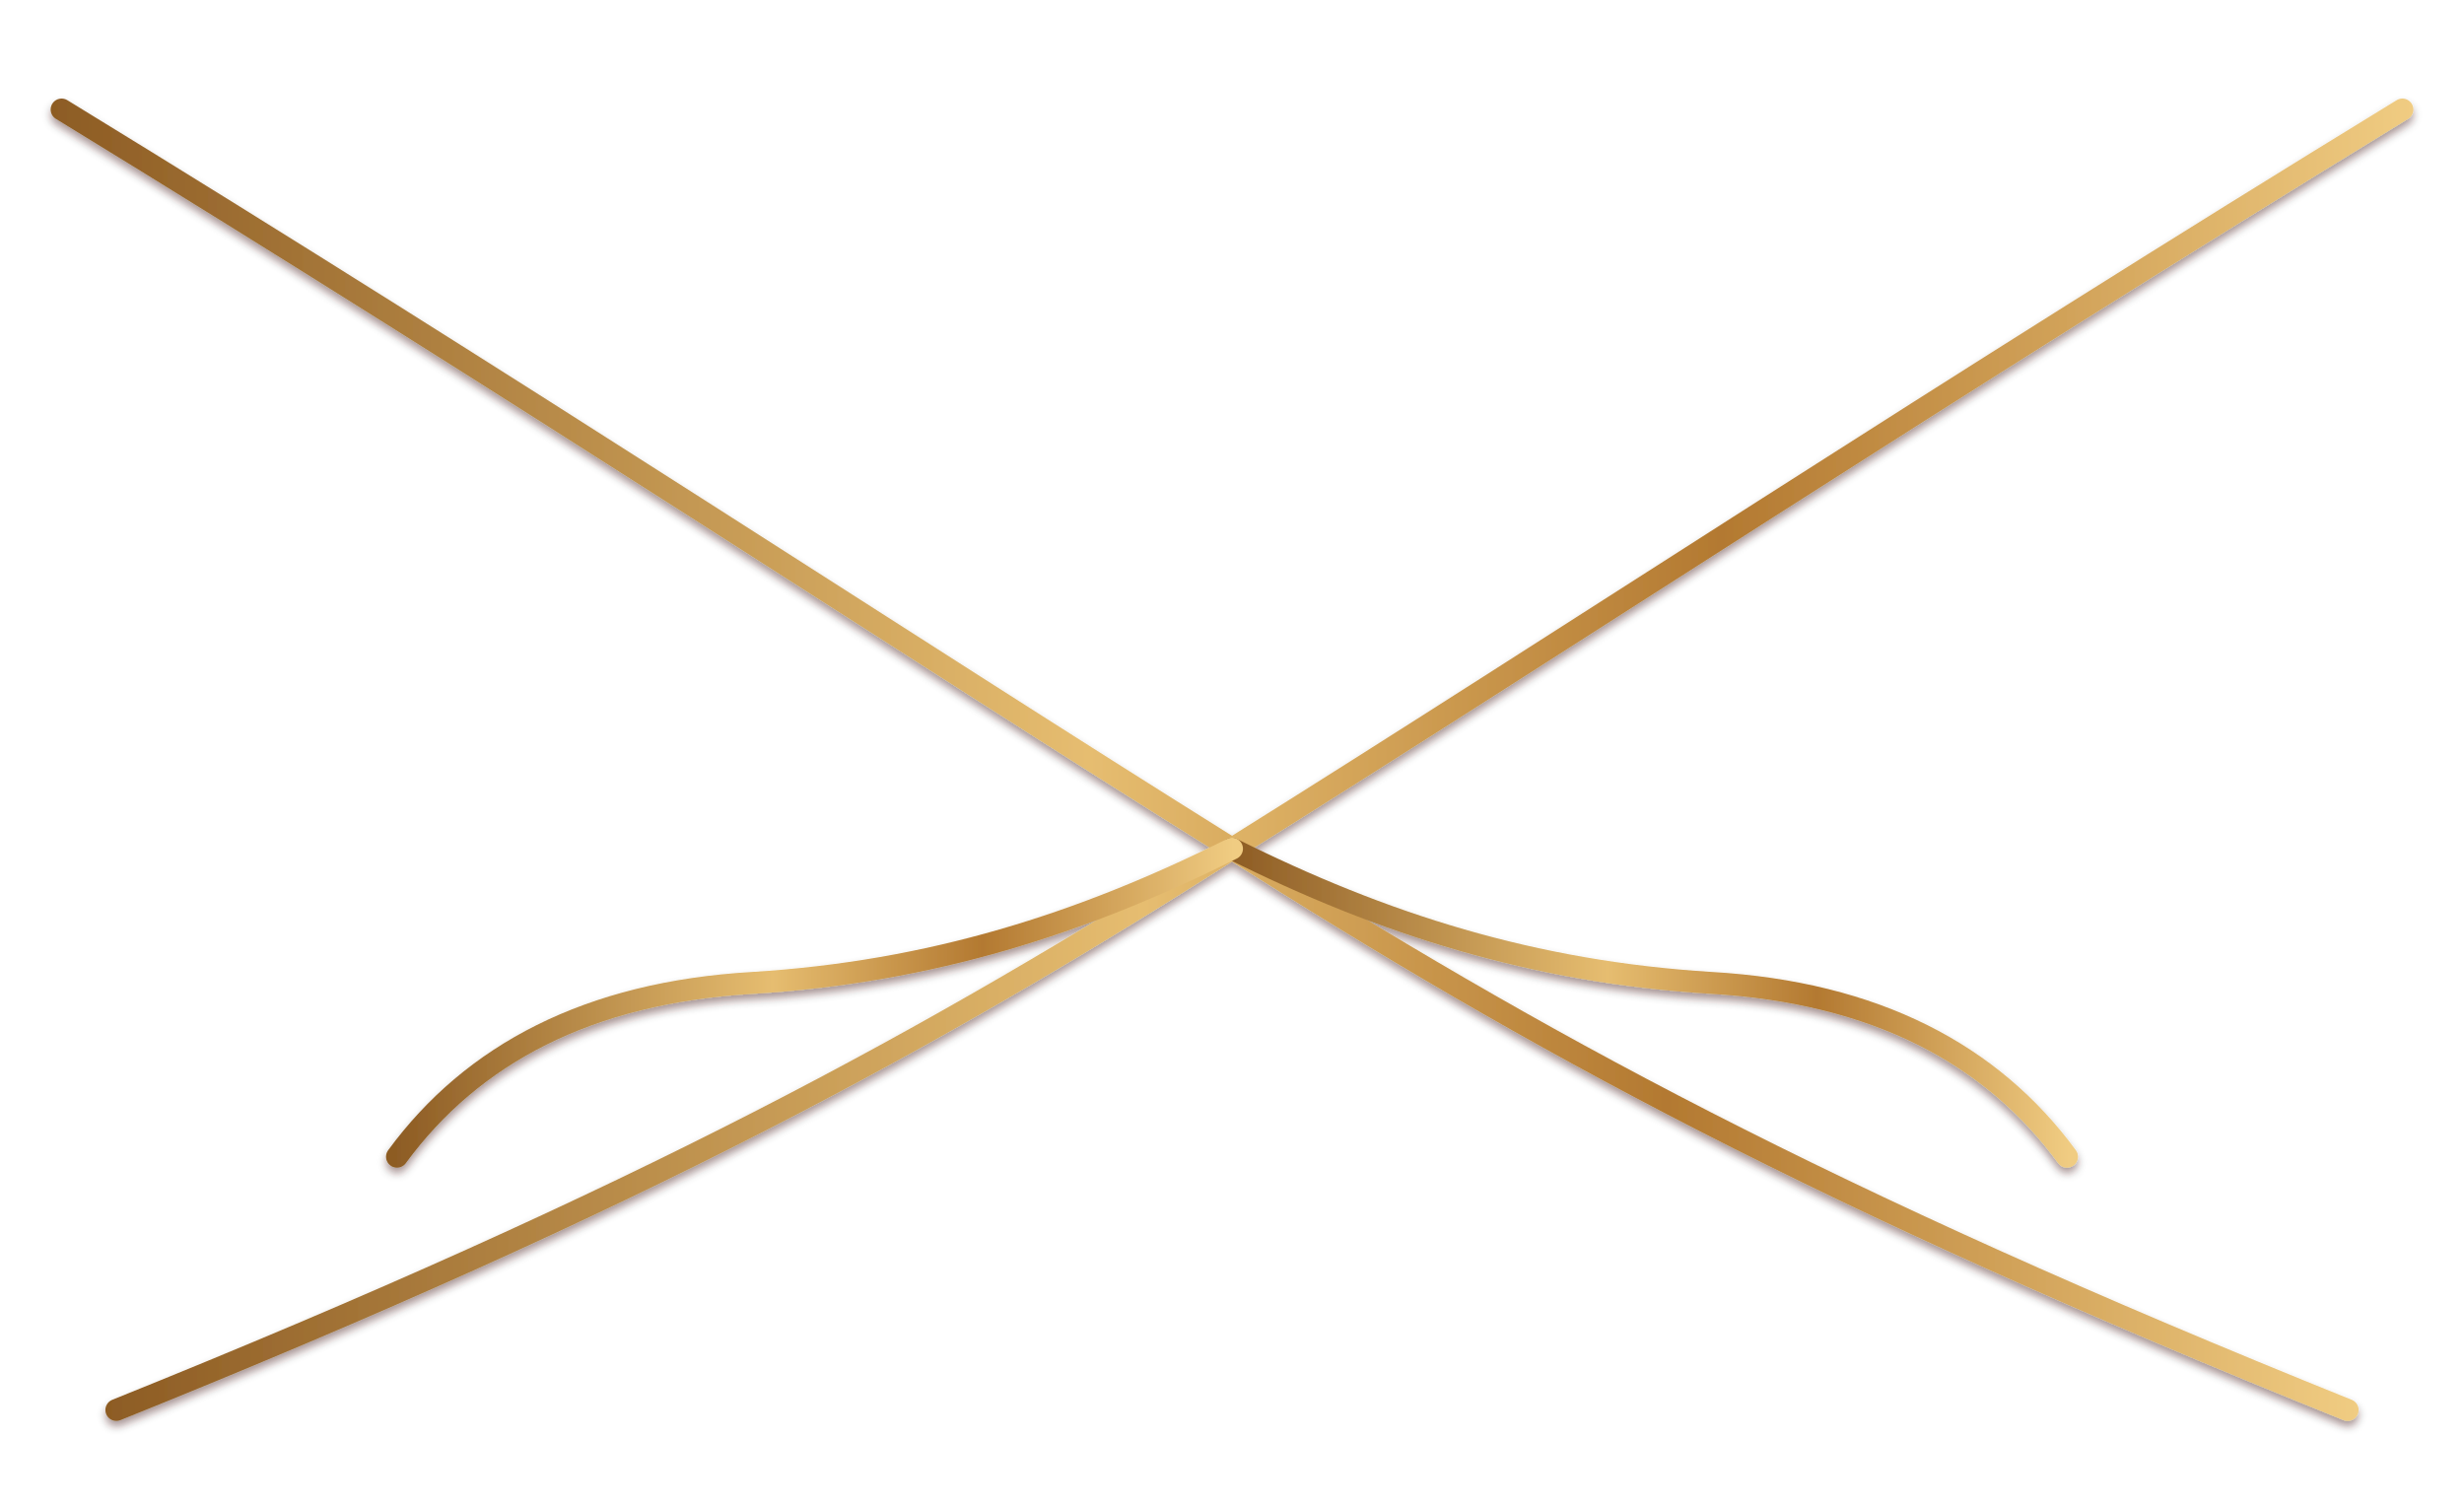
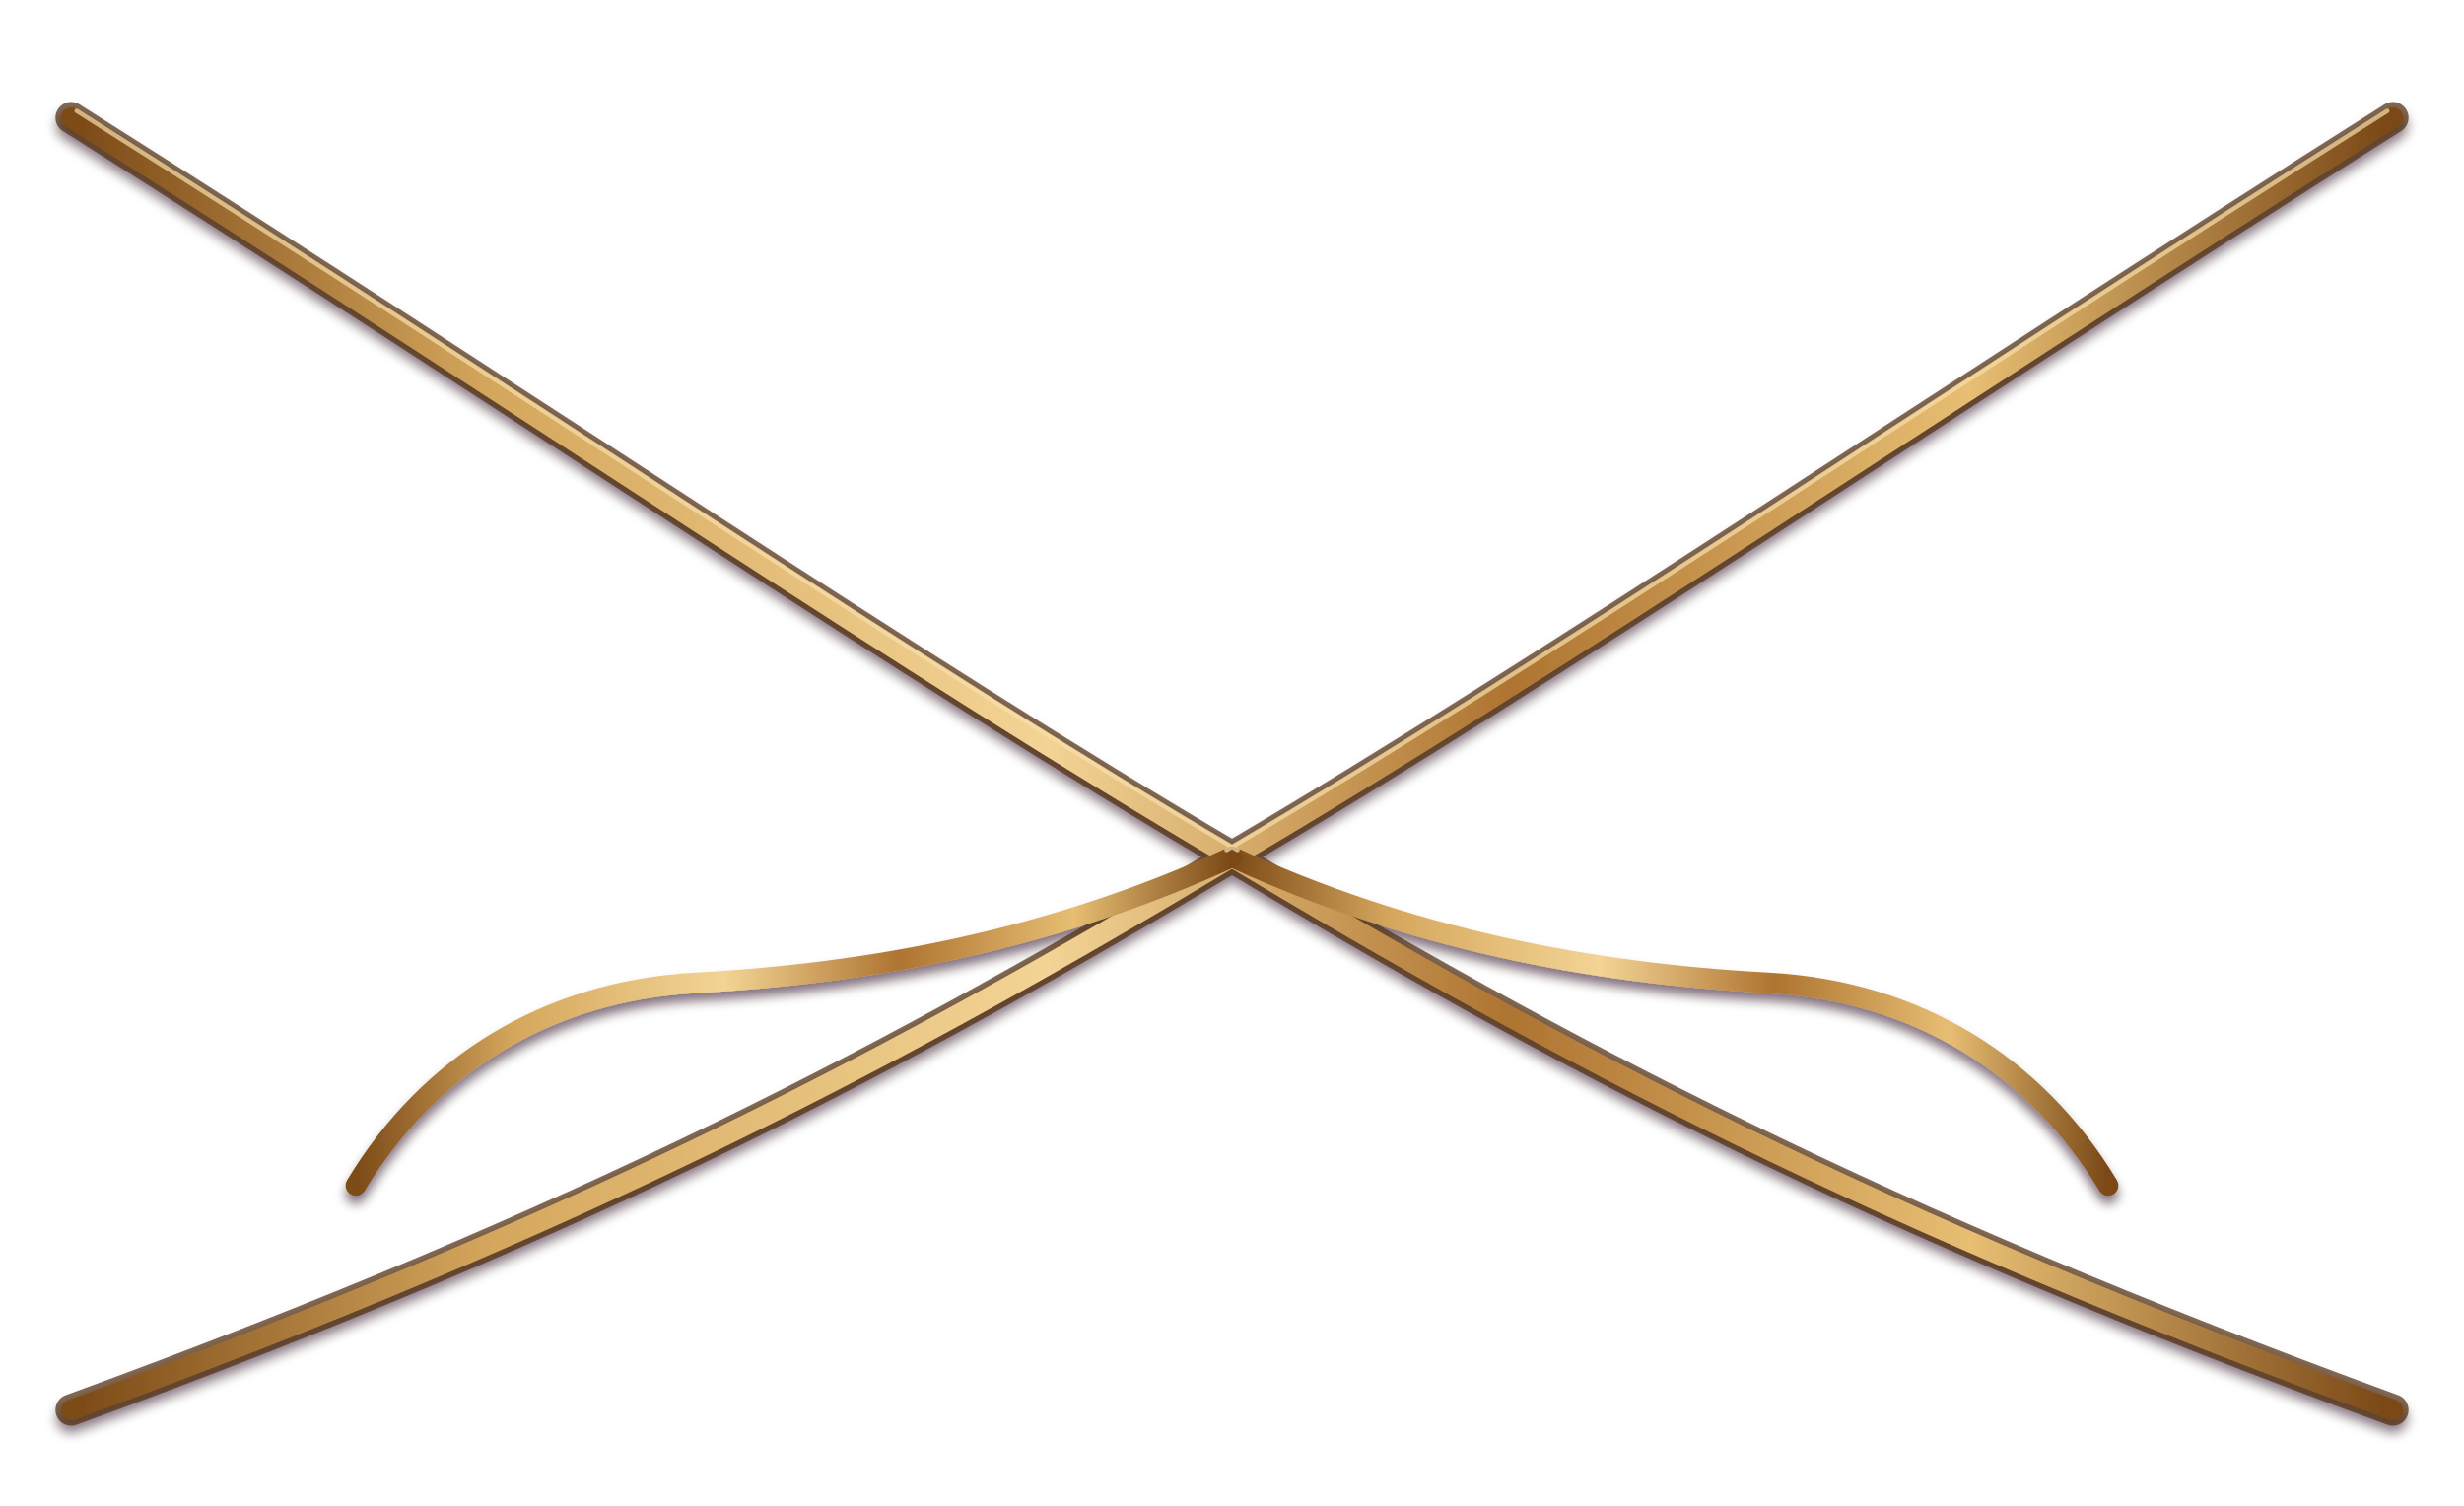
<svg xmlns="http://www.w3.org/2000/svg" viewBox="0 0 1800 1100">
  <defs>
-     <linearGradient id="c" x1="0" y1="0" x2="1" y2="0">
-       <stop stop-color="#8d5c24" />
-       <stop offset=".45" stop-color="#e6bd70" />
-       <stop offset=".7" stop-color="#b37931" />
-       <stop offset="1" stop-color="#f0cc82" />
+     <linearGradient id="rope" x1="0" y1="0" x2="1" y2="0">
+       <stop stop-color="#7d4b18" />
+       <stop offset=".18" stop-color="#d5a75d" />
+       <stop offset=".42" stop-color="#f3d495" />
+       <stop offset=".62" stop-color="#ae7431" />
+       <stop offset=".82" stop-color="#e7be73" />
+       <stop offset="1" stop-color="#7b4918" />
    </linearGradient>
    <filter id="s">
-       <feDropShadow dx="0" dy="4" stdDeviation="3" flood-color="#2e0a0e" flood-opacity=".42" />
+       <feDropShadow dx="0" dy="6" stdDeviation="4" flood-color="#22050b" flood-opacity=".55" />
    </filter>
  </defs>
-   <g fill="none" stroke="url(#c)" stroke-width="16" stroke-linecap="round" filter="url(#s)">
-     <path d="M45 80C380 285 660 470 900 620C1120 760 1330 875 1715 1030" />
-     <path d="M1755 80C1420 285 1140 470 900 620C680 760 470 875 85 1030" />
-     <path d="M900 620C1010 675 1120 710 1250 718C1370 725 1455 770 1510 845" />
-     <path d="M900 620C790 675 680 710 550 718C430 725 345 770 290 845" />
+   <g fill="none" stroke-linecap="round" filter="url(#s)">
+     <g stroke="#4f2b0d" stroke-width="23" opacity=".7">
+       <path d="M52 86C394 302 662 486 900 626C1140 770 1370 892 1748 1030" />
+       <path d="M1748 86C1406 302 1138 486 900 626C660 770 430 892 52 1030" />
+     </g>
+     <g stroke="url(#rope)" stroke-width="15">
+       <path d="M52 86C394 302 662 486 900 626C1140 770 1370 892 1748 1030" />
+       <path d="M1748 86C1406 302 1138 486 900 626C660 770 430 892 52 1030" />
+       <path d="M900 626C1030 686 1162 711 1292 718C1400 724 1487 778 1540 866" />
+       <path d="M900 626C770 686 638 711 508 718C400 724 313 778 260 866" />
+     </g>
+     <g stroke="#f8e0aa" stroke-width="3.2" opacity=".7">
+       <path d="M56 81C398 297 666 481 904 621" />
+       <path d="M1744 81C1402 297 1134 481 896 621" />
+     </g>
  </g>
</svg>
